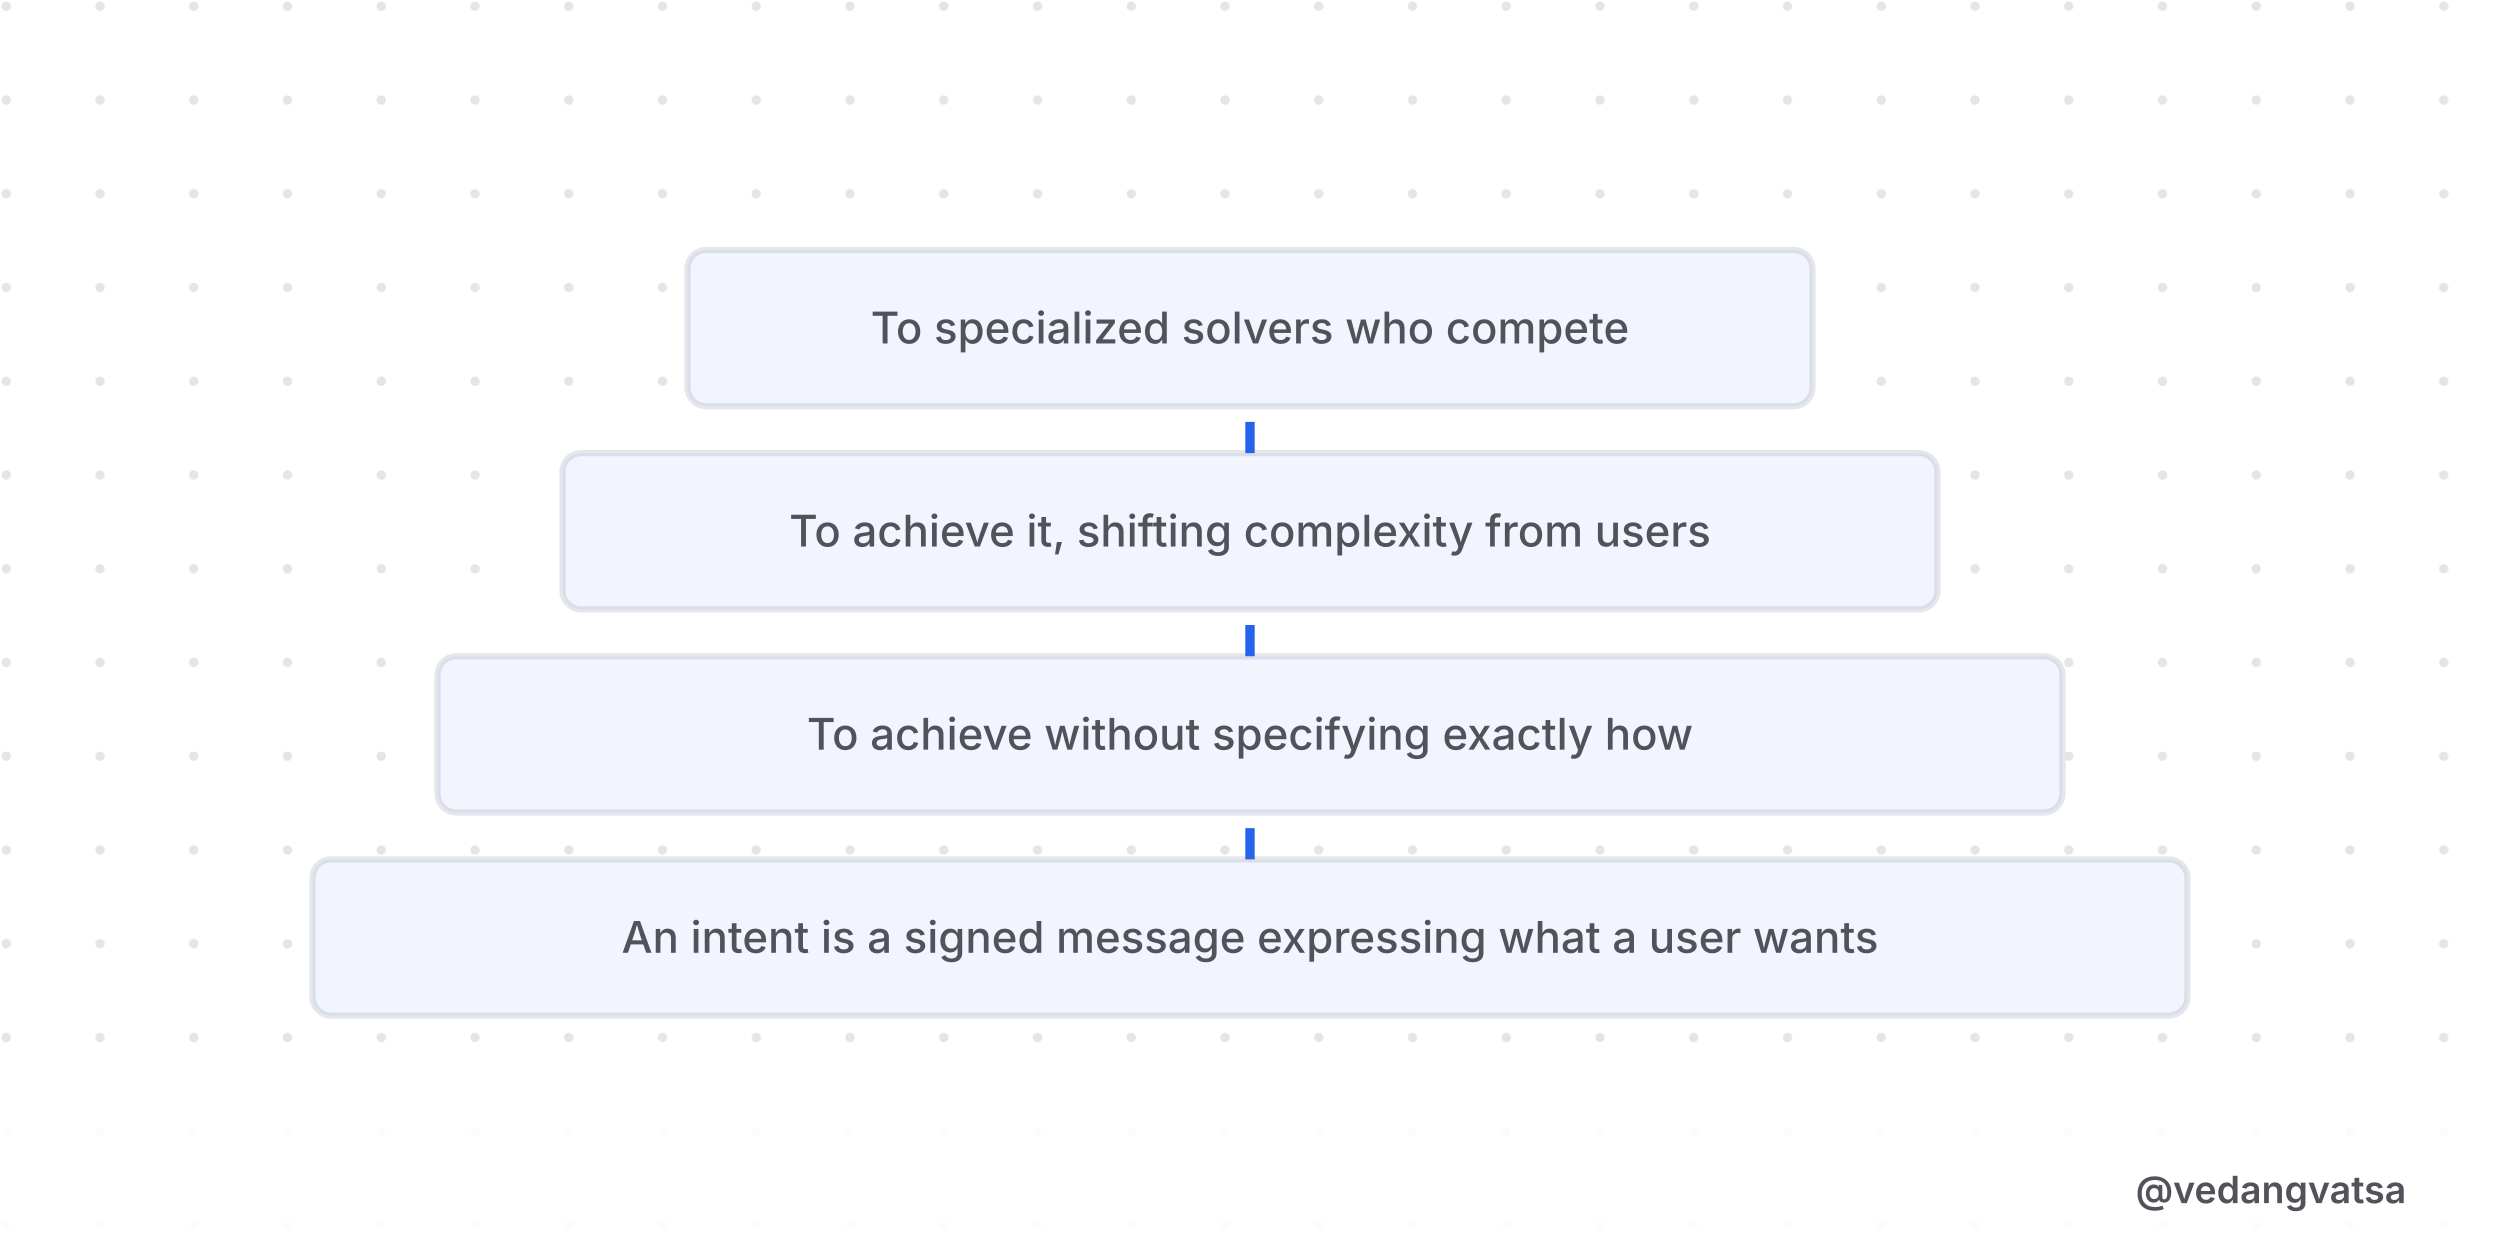
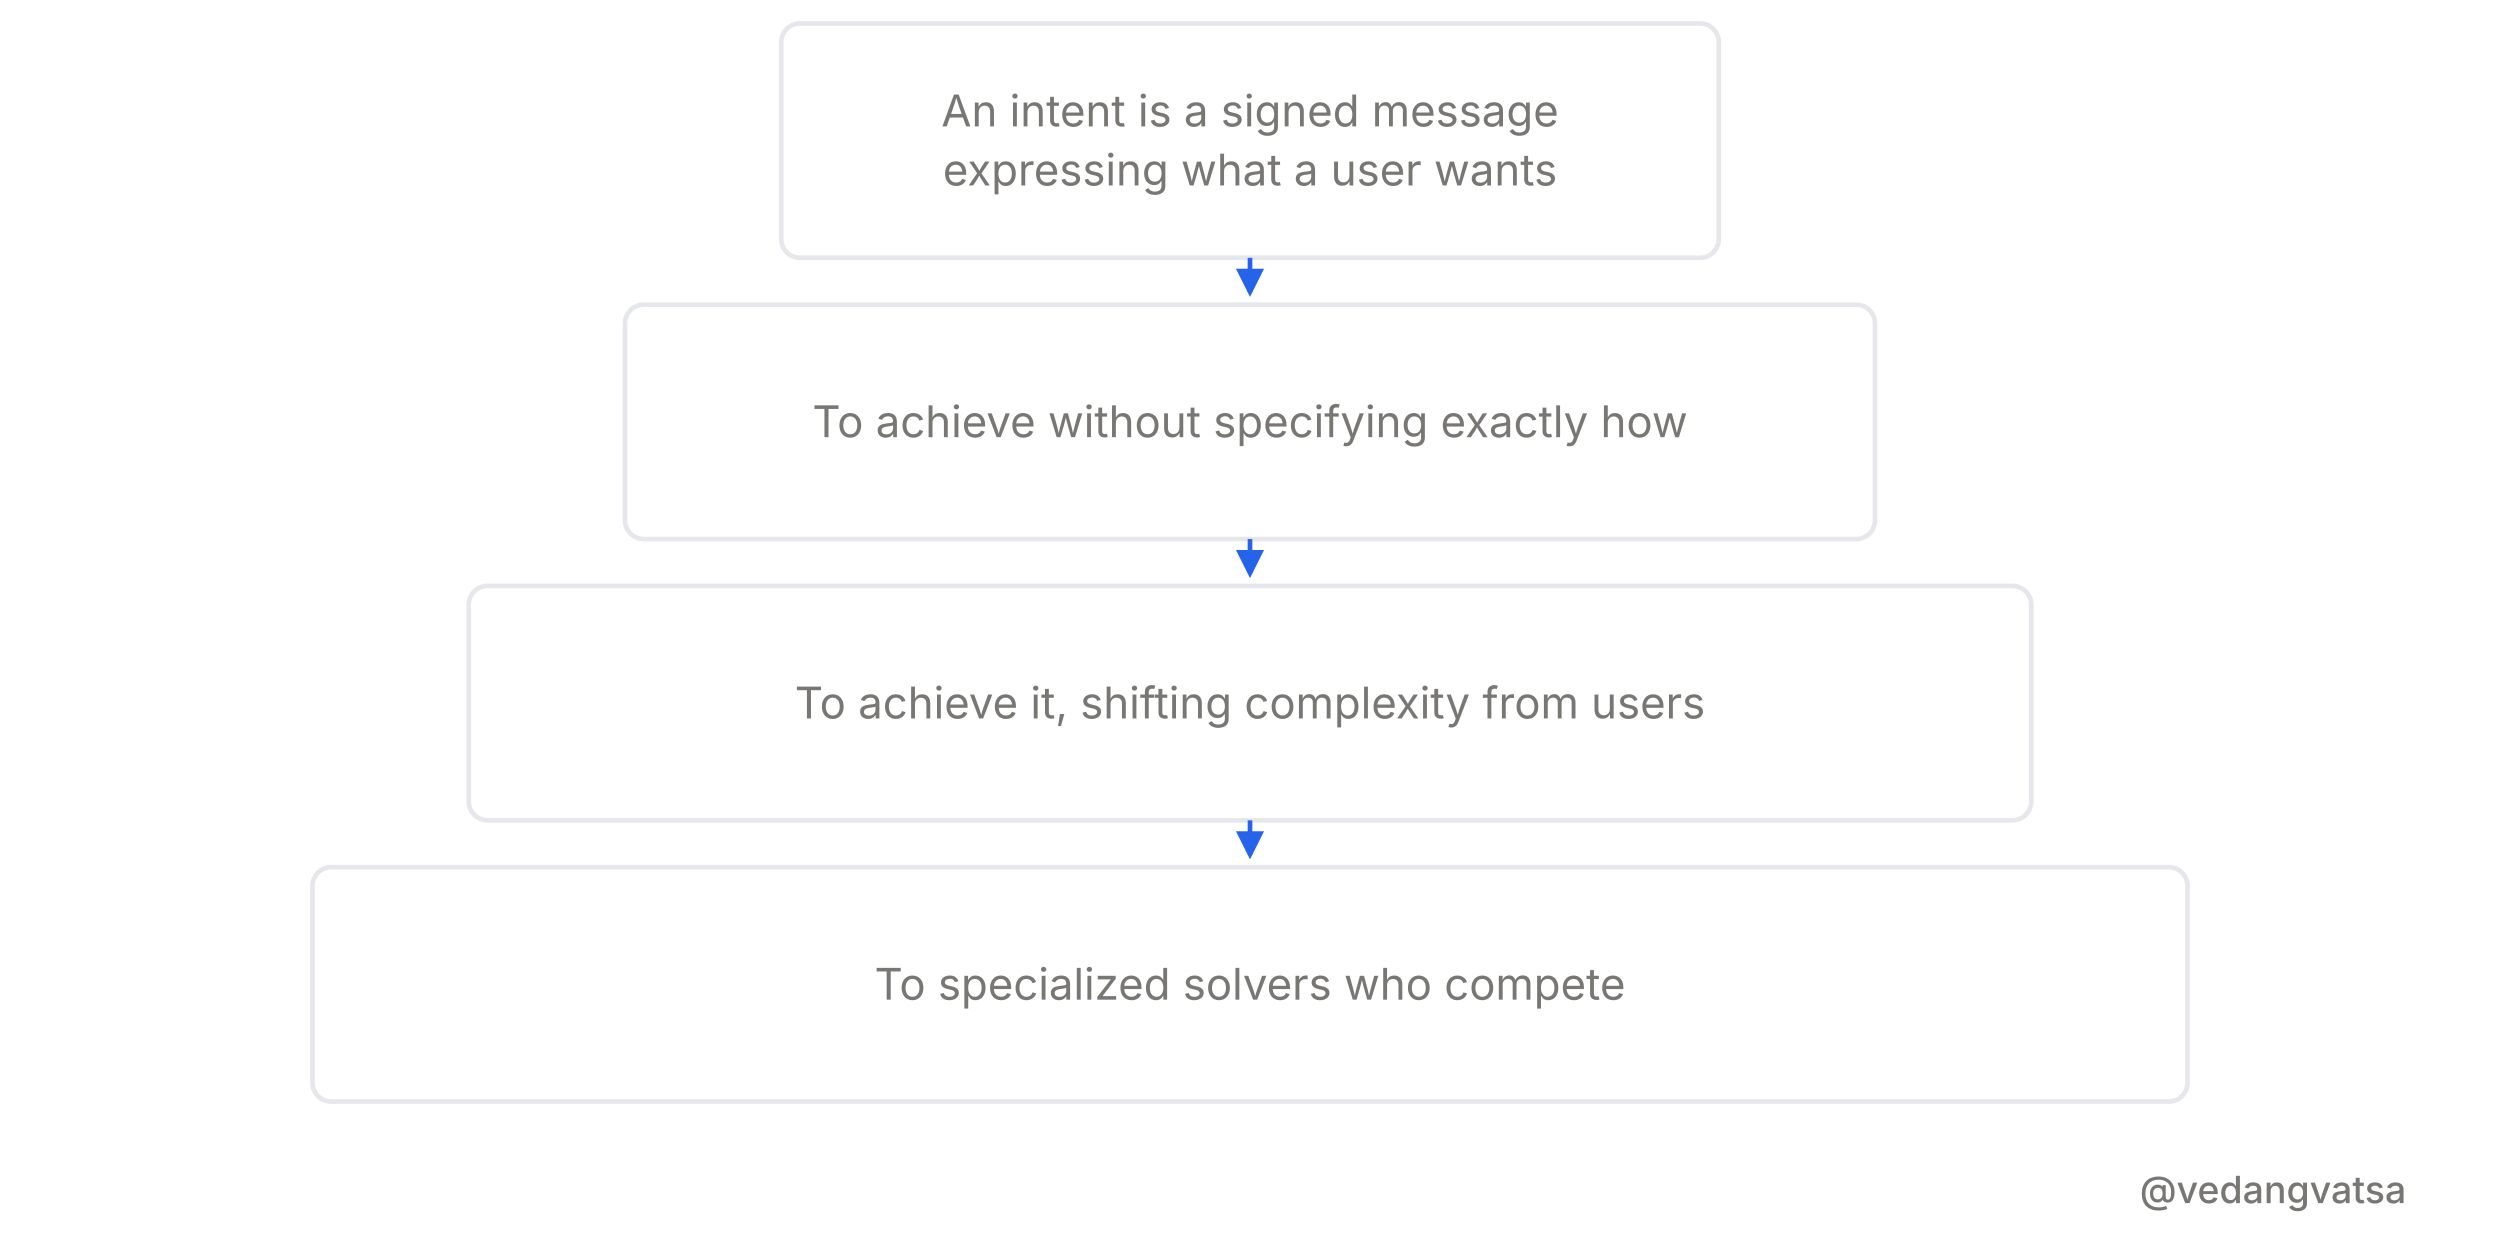
<svg xmlns="http://www.w3.org/2000/svg" viewBox="0 0 800 400" width="800" height="400" style="background-color:#ffffff">
  <defs>
-     <pattern id="grid" width="30" height="30" patternUnits="userSpaceOnUse">
-       <circle cx="2" cy="2" r="1.5" fill="#52525b" opacity="0.15" />
-     </pattern>
-     <marker id="arrow" markerWidth="12" markerHeight="12" refX="10" refY="6" orient="auto">
-       <path d="M 0 0 L 12 6 L 0 12 z" fill="#2563eb" />
+     <marker id="arrow" markerWidth="6" markerHeight="6" refX="5" refY="3" orient="auto">
+       <path d="M 0 0 L 6 3 L 0 6 z" fill="#2563eb" />
    </marker>
  </defs>
  <rect width="800" height="400" fill="#ffffff" />
-   <rect width="800" height="400" fill="url(#grid)" />
  <g>
-     <rect x="100" y="275" width="600" height="50" rx="6" fill="#ffffff" stroke="#e5e7eb" stroke-width="2" />
-     <rect x="100" y="275" width="600" height="50" rx="6" fill="rgba(37,99,235,0.06)" />
-     <text x="400" y="304.9" font-family="'Inter',sans-serif" font-weight="500" font-size="14" fill="#52525b" text-anchor="middle">An intent is a signed message expressing what a user wants</text>
-     <rect x="140" y="210" width="520" height="50" rx="6" fill="#ffffff" stroke="#e5e7eb" stroke-width="2" />
-     <rect x="140" y="210" width="520" height="50" rx="6" fill="rgba(37,99,235,0.06)" />
-     <text x="400" y="239.9" font-family="'Inter',sans-serif" font-weight="500" font-size="14" fill="#52525b" text-anchor="middle">To achieve without specifying exactly how</text>
-     <line x1="400" y1="275" x2="400" y2="265" stroke="#2563eb" stroke-width="3" />
-     <rect x="180" y="145" width="440" height="50" rx="6" fill="#ffffff" stroke="#e5e7eb" stroke-width="2" />
-     <rect x="180" y="145" width="440" height="50" rx="6" fill="rgba(37,99,235,0.06)" />
-     <text x="400" y="174.9" font-family="'Inter',sans-serif" font-weight="500" font-size="14" fill="#52525b" text-anchor="middle">To achieve it, shifting complexity from users</text>
-     <line x1="400" y1="210" x2="400" y2="200" stroke="#2563eb" stroke-width="3" />
-     <rect x="220" y="80" width="360" height="50" rx="6" fill="#ffffff" stroke="#e5e7eb" stroke-width="2" />
-     <rect x="220" y="80" width="360" height="50" rx="6" fill="rgba(37,99,235,0.06)" />
-     <text x="400" y="109.9" font-family="'Inter',sans-serif" font-weight="500" font-size="14" fill="#52525b" text-anchor="middle">To specialized solvers who compete</text>
-     <line x1="400" y1="145" x2="400" y2="135" stroke="#2563eb" stroke-width="3" />
+     <rect x="250" y="7.5" width="300" height="75" rx="6" fill="#ffffff" stroke="#e5e7eb" stroke-width="1.5" />
+     <text x="400" y="40.45" font-family="'Inter',sans-serif" font-weight="400" font-size="14" fill="#787774" text-anchor="middle">An intent is a signed message</text>
+     <text x="400" y="59.35" font-family="'Inter',sans-serif" font-weight="400" font-size="14" fill="#787774" text-anchor="middle">expressing what a user wants</text>
+     <line x1="400" y1="82.5" x2="400" y2="93.5" stroke="#2563eb" stroke-width="1.5" marker-end="url(#arrow)" />
+     <rect x="200" y="97.5" width="400" height="75" rx="6" fill="#ffffff" stroke="#e5e7eb" stroke-width="1.5" />
+     <text x="400" y="139.9" font-family="'Inter',sans-serif" font-weight="400" font-size="14" fill="#787774" text-anchor="middle">To achieve without specifying exactly how</text>
+     <line x1="400" y1="172.5" x2="400" y2="183.5" stroke="#2563eb" stroke-width="1.5" marker-end="url(#arrow)" />
+     <rect x="150" y="187.5" width="500" height="75" rx="6" fill="#ffffff" stroke="#e5e7eb" stroke-width="1.5" />
+     <text x="400" y="229.9" font-family="'Inter',sans-serif" font-weight="400" font-size="14" fill="#787774" text-anchor="middle">To achieve it, shifting complexity from users</text>
+     <line x1="400" y1="262.5" x2="400" y2="273.5" stroke="#2563eb" stroke-width="1.5" marker-end="url(#arrow)" />
+     <rect x="100" y="277.5" width="600" height="75" rx="6" fill="#ffffff" stroke="#e5e7eb" stroke-width="1.5" />
+     <text x="400" y="319.9" font-family="'Inter',sans-serif" font-weight="400" font-size="14" fill="#787774" text-anchor="middle">To specialized solvers who compete</text>
  </g>
  <rect x="0" y="360" width="800" height="40" fill="#ffffff" opacity="0.9" />
-   <text x="770" y="385" font-family="'Inter',sans-serif" font-weight="600" font-size="12" fill="#52525b" text-anchor="end">@vedangvatsa</text>
+   <text x="770" y="385" font-family="'Inter',sans-serif" font-weight="500" font-size="12" fill="#787774" text-anchor="end">@vedangvatsa</text>
</svg>
